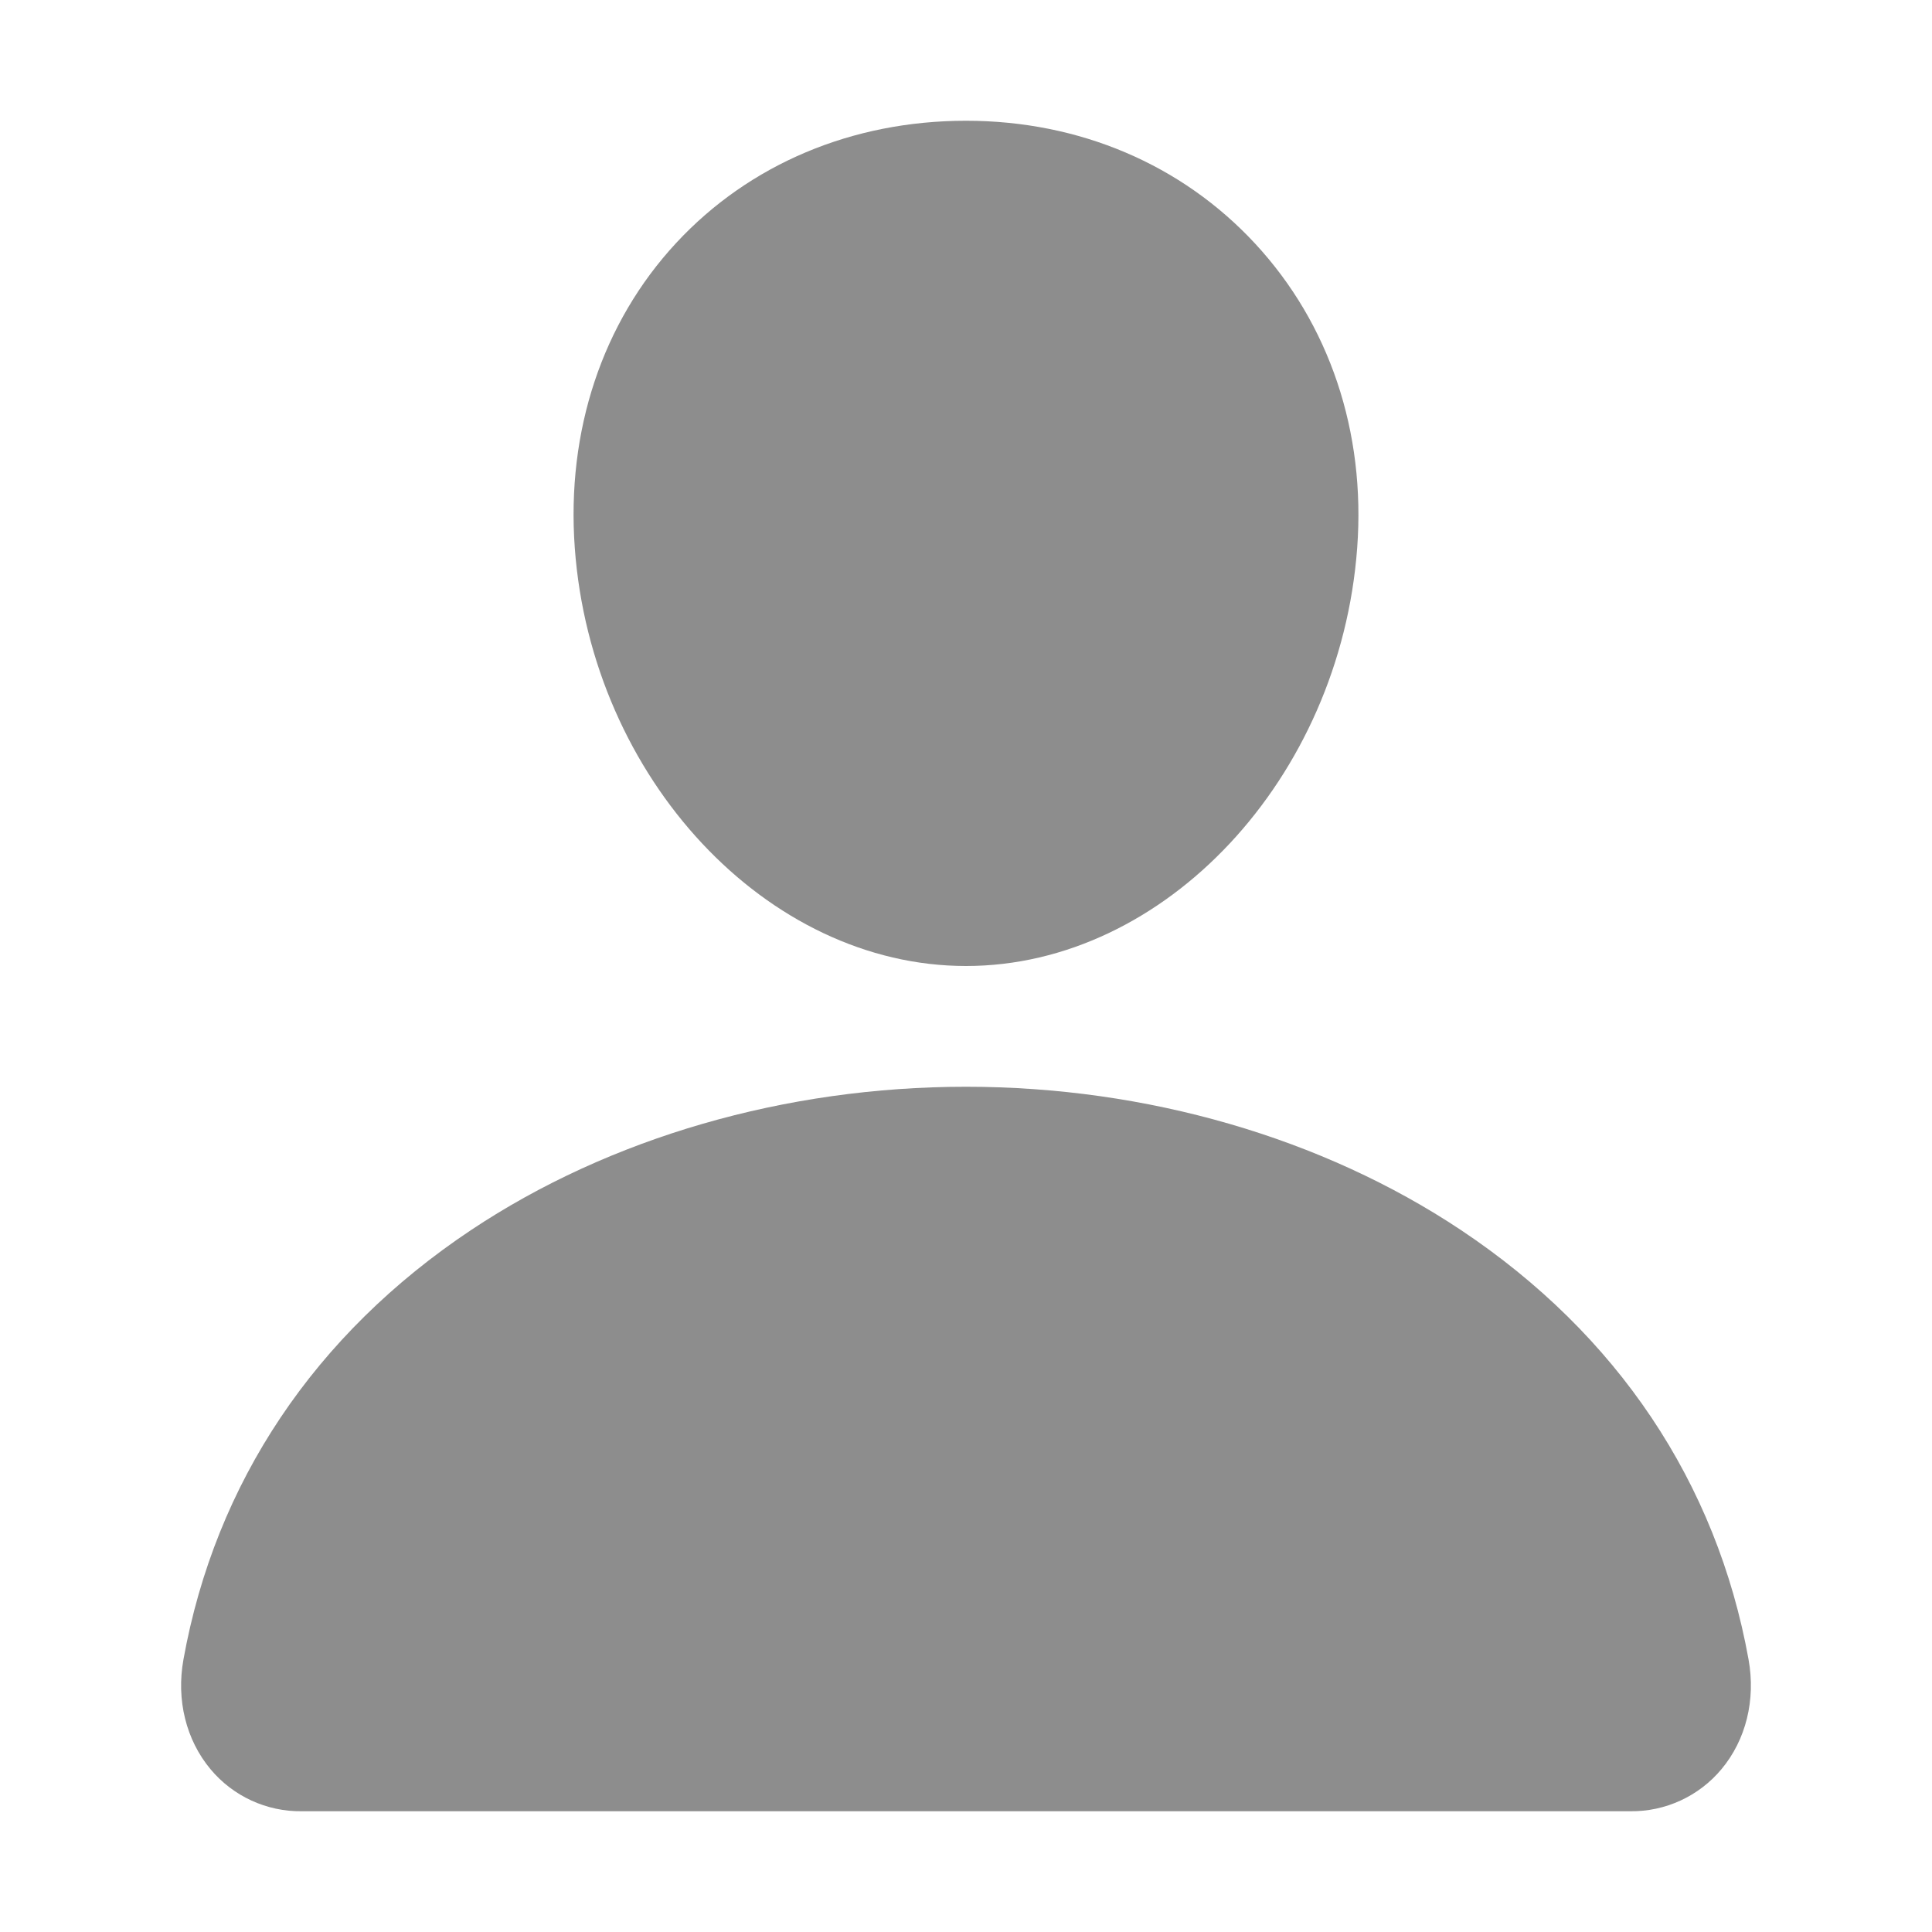
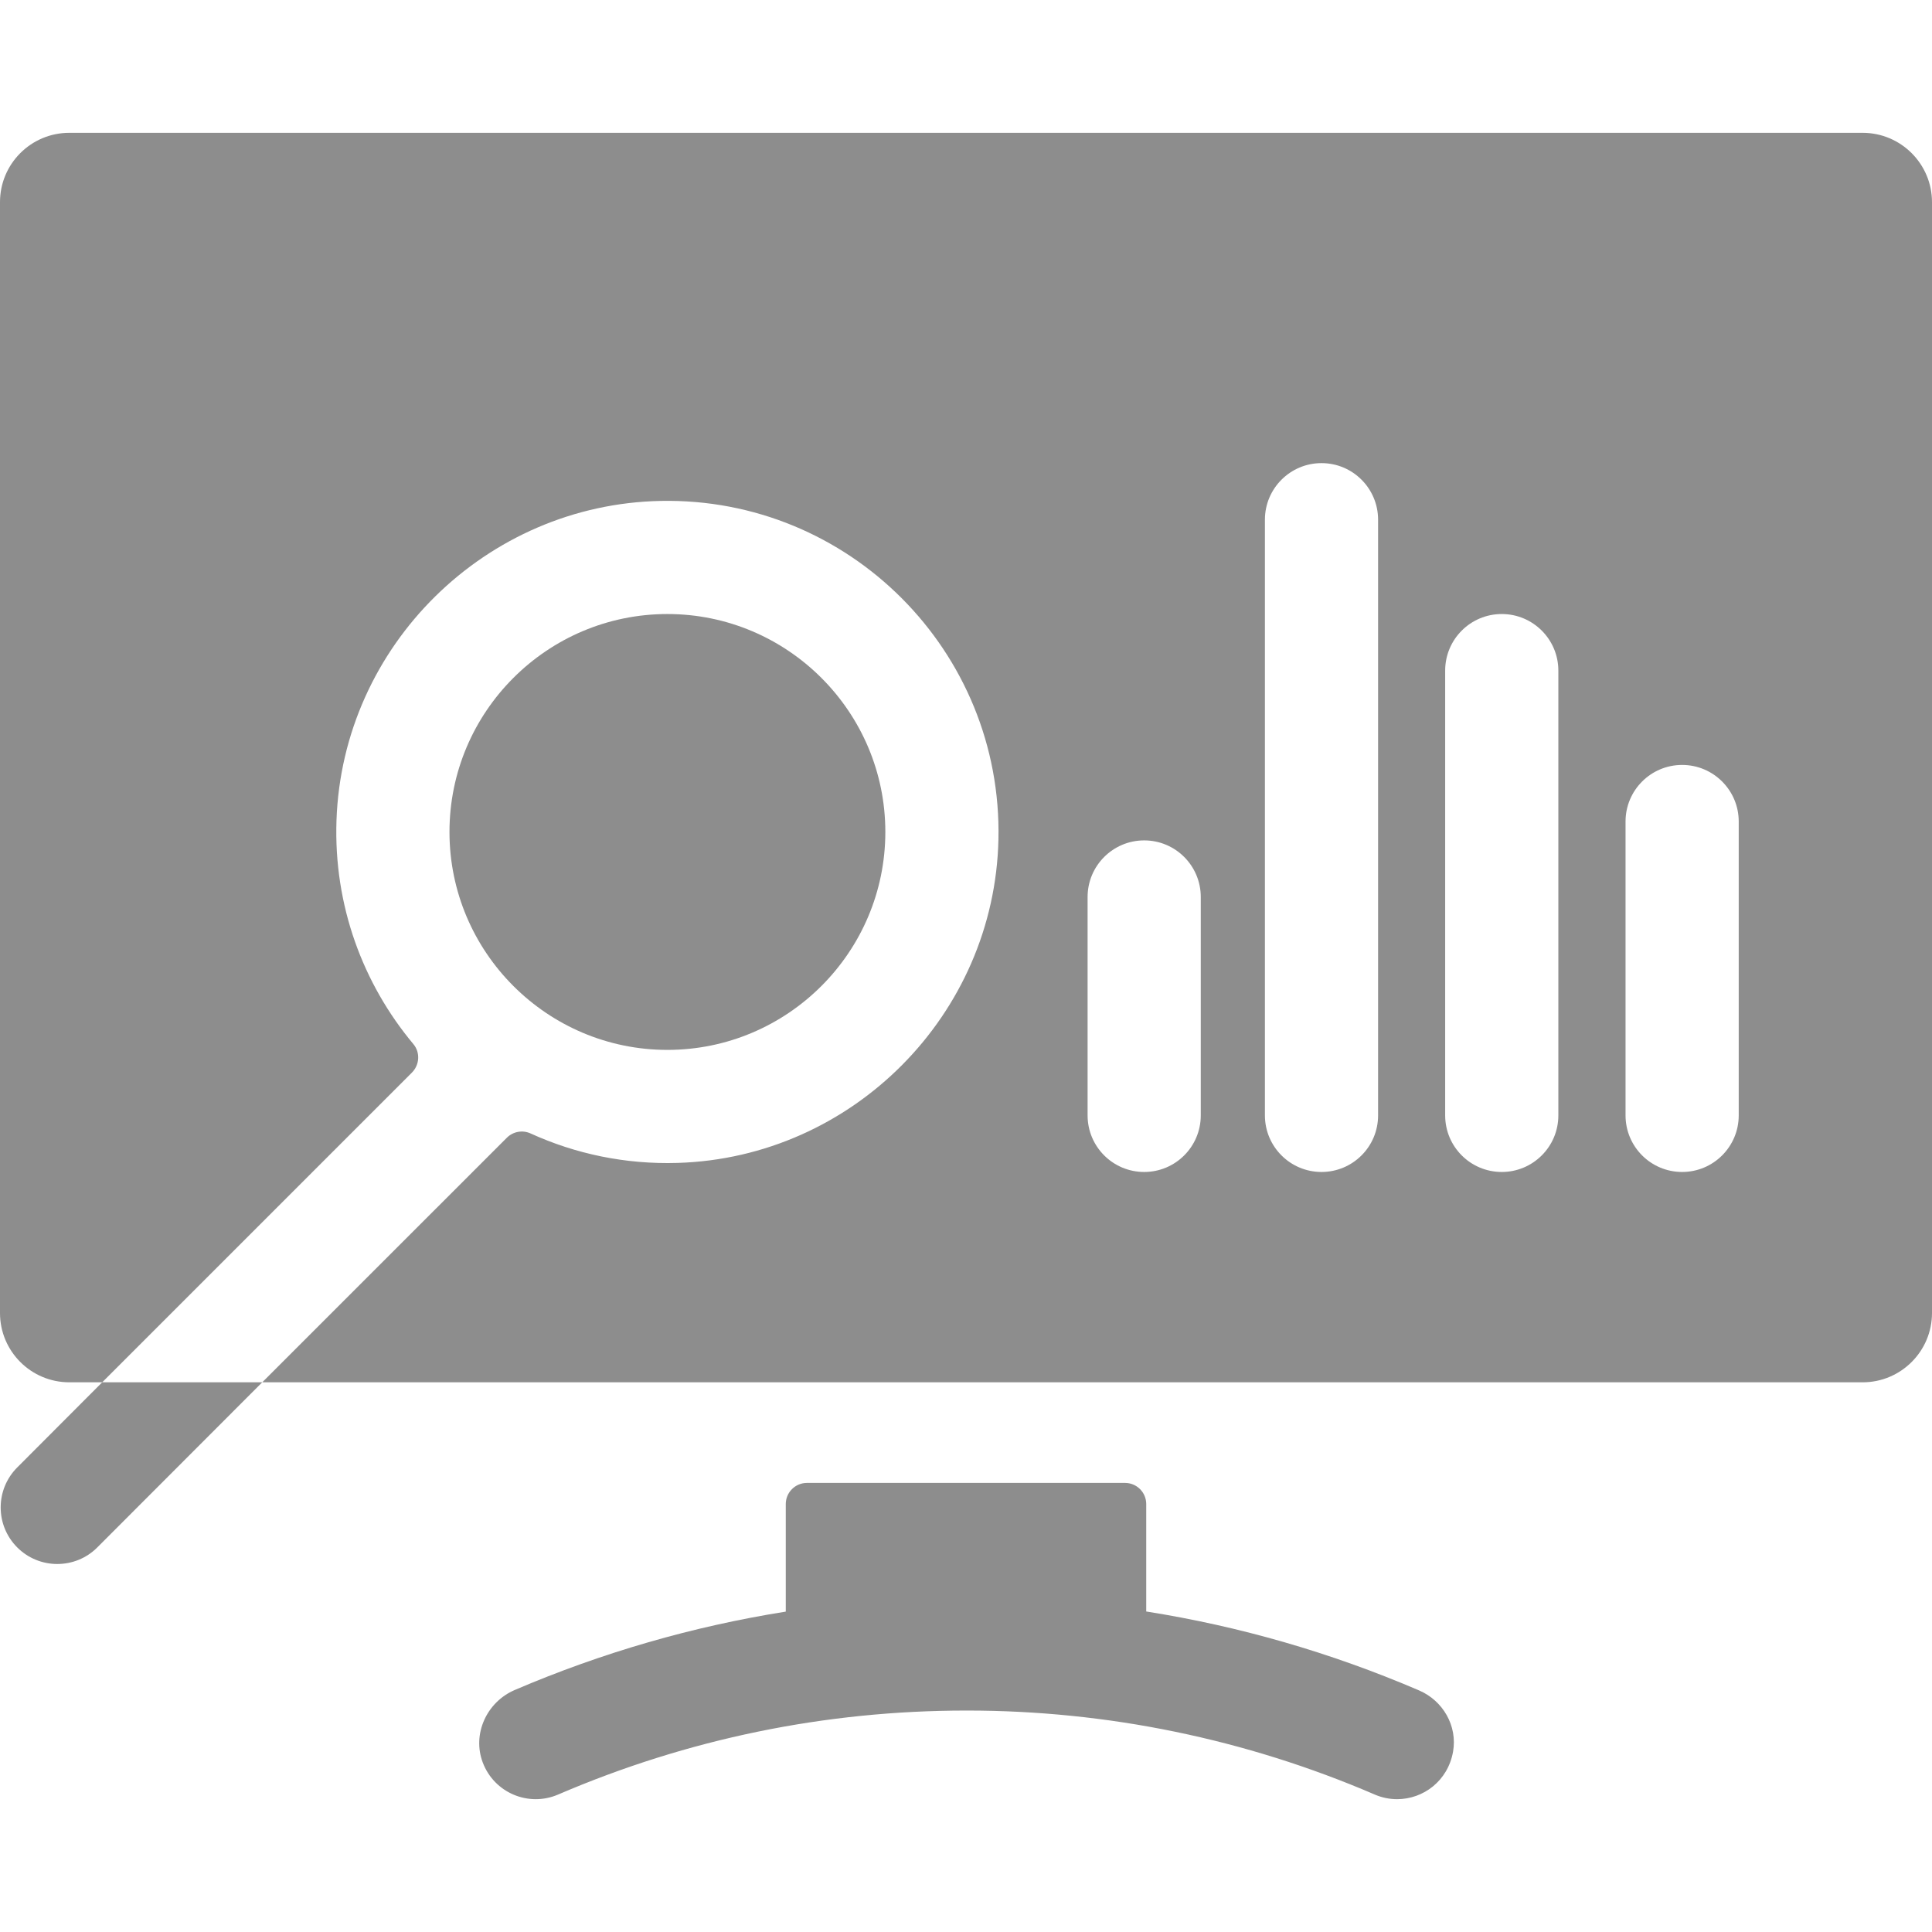
- <svg xmlns="http://www.w3.org/2000/svg" stroke="#8d8d8d" fill="#8d8d8d" stroke-width="0" viewBox="0 0 512 512" height="200px" width="200px">
-   <path d="M332.64 64.58C313.18 43.57 286 32 256 32c-30.16 0-57.43 11.5-76.8 32.38-19.58 21.11-29.12 49.8-26.88 80.78C156.76 206.28 203.27 256 256 256s99.16-49.71 103.67-110.82c2.27-30.7-7.33-59.33-27.03-80.6zM432 480H80a31 31 0 0 1-24.2-11.13c-6.5-7.77-9.12-18.38-7.18-29.11C57.06 392.94 83.4 353.61 124.8 326c36.78-24.51 83.37-38 131.2-38s94.42 13.5 131.2 38c41.4 27.6 67.74 66.93 76.18 113.75 1.94 10.73-.68 21.34-7.18 29.11A31 31 0 0 1 432 480z" />
+ <svg xmlns="http://www.w3.org/2000/svg" version="1.1" height="200px" width="200px" x="0" y="0" viewBox="0 0 512 512">
+   <g>
+     <path d="M176.865 162.724c-31.844 0-57.749 25.905-57.749 57.749 0 31.854 25.905 57.759 57.749 57.759s57.759-25.905 57.759-57.759c0-31.844-25.915-57.749-57.759-57.749z" fill="#8d8d8d" opacity="1" data-original="#8d8d8d" class="" />
+     <path d="M493.624 35.199H18.366C8.223 35.199 0 43.422 0 53.566v294.393c0 10.143 8.222 18.366 18.366 18.366h8.718l82.075-82.075c2.047-2.047 2.248-5.337.39-7.558-13.346-15.956-21.141-36.705-20.376-59.255 1.573-46.358 39.599-83.801 85.976-84.69 49.834-.956 90.552 39.853 89.447 89.709-1.03 46.415-38.611 84.32-85.016 85.728-13.917.423-27.132-2.417-38.956-7.802a5.61 5.61 0 0 0-6.301 1.126l-64.826 64.817h424.127c10.138 0 18.376-8.238 18.376-18.366V53.576c0-10.128-8.238-18.377-18.376-18.377zM318.218 295.588c0 8.288-6.709 14.997-14.997 14.997-8.278 0-14.997-6.709-14.997-14.997V237.71c0-8.278 6.719-14.997 14.997-14.997 8.288 0 14.997 6.719 14.997 14.997v57.878zm46.991 0c0 8.288-6.709 14.997-14.997 14.997-8.278 0-14.997-6.709-14.997-14.997V137.729c0-8.278 6.719-14.997 14.997-14.997 8.288 0 14.997 6.719 14.997 14.997v157.859zm47.77 0c0 8.288-6.719 14.997-14.997 14.997-8.288 0-14.997-6.709-14.997-14.997V177.721c0-8.278 6.709-14.997 14.997-14.997 8.278 0 14.997 6.719 14.997 14.997v117.867zm47.801 0c0 8.288-6.719 14.997-14.997 14.997-8.288 0-14.997-6.709-14.997-14.997v-77.875c0-8.278 6.709-14.997 14.997-14.997 8.278 0 14.997 6.719 14.997 14.997v77.875zM376.074 447.979l-.1-.043c-23.317-9.998-47.475-16.964-72.21-20.875v-28.462a5.61 5.61 0 0 0-5.61-5.61H213.846a5.61 5.61 0 0 0-5.61 5.61v28.498c-24.599 3.908-48.625 10.837-71.817 20.766-7.433 3.182-11.344 11.676-8.477 19.236 3.047 8.036 12.138 11.838 19.95 8.479 34.354-14.759 70.733-22.25 108.124-22.264h.313c37.072 0 73.756 7.548 107.817 22.184l.188.081a14.937 14.937 0 0 0 5.914 1.222c6.93-.001 13.462-4.833 14.829-12.599 1.195-6.803-2.655-13.502-9.003-16.223z" fill="#8d8d8d" opacity="1" data-original="#8d8d8d" class="" />
+     <path d="M27.085 366.324 4.574 388.88c-5.859 5.859-5.859 15.347 0 21.206a14.951 14.951 0 0 0 10.608 4.389c3.839 0 7.679-1.46 10.598-4.389l43.716-43.762H27.085z" fill="#8d8d8d" opacity="1" data-original="#8d8d8d" />
+   </g>
</svg>
